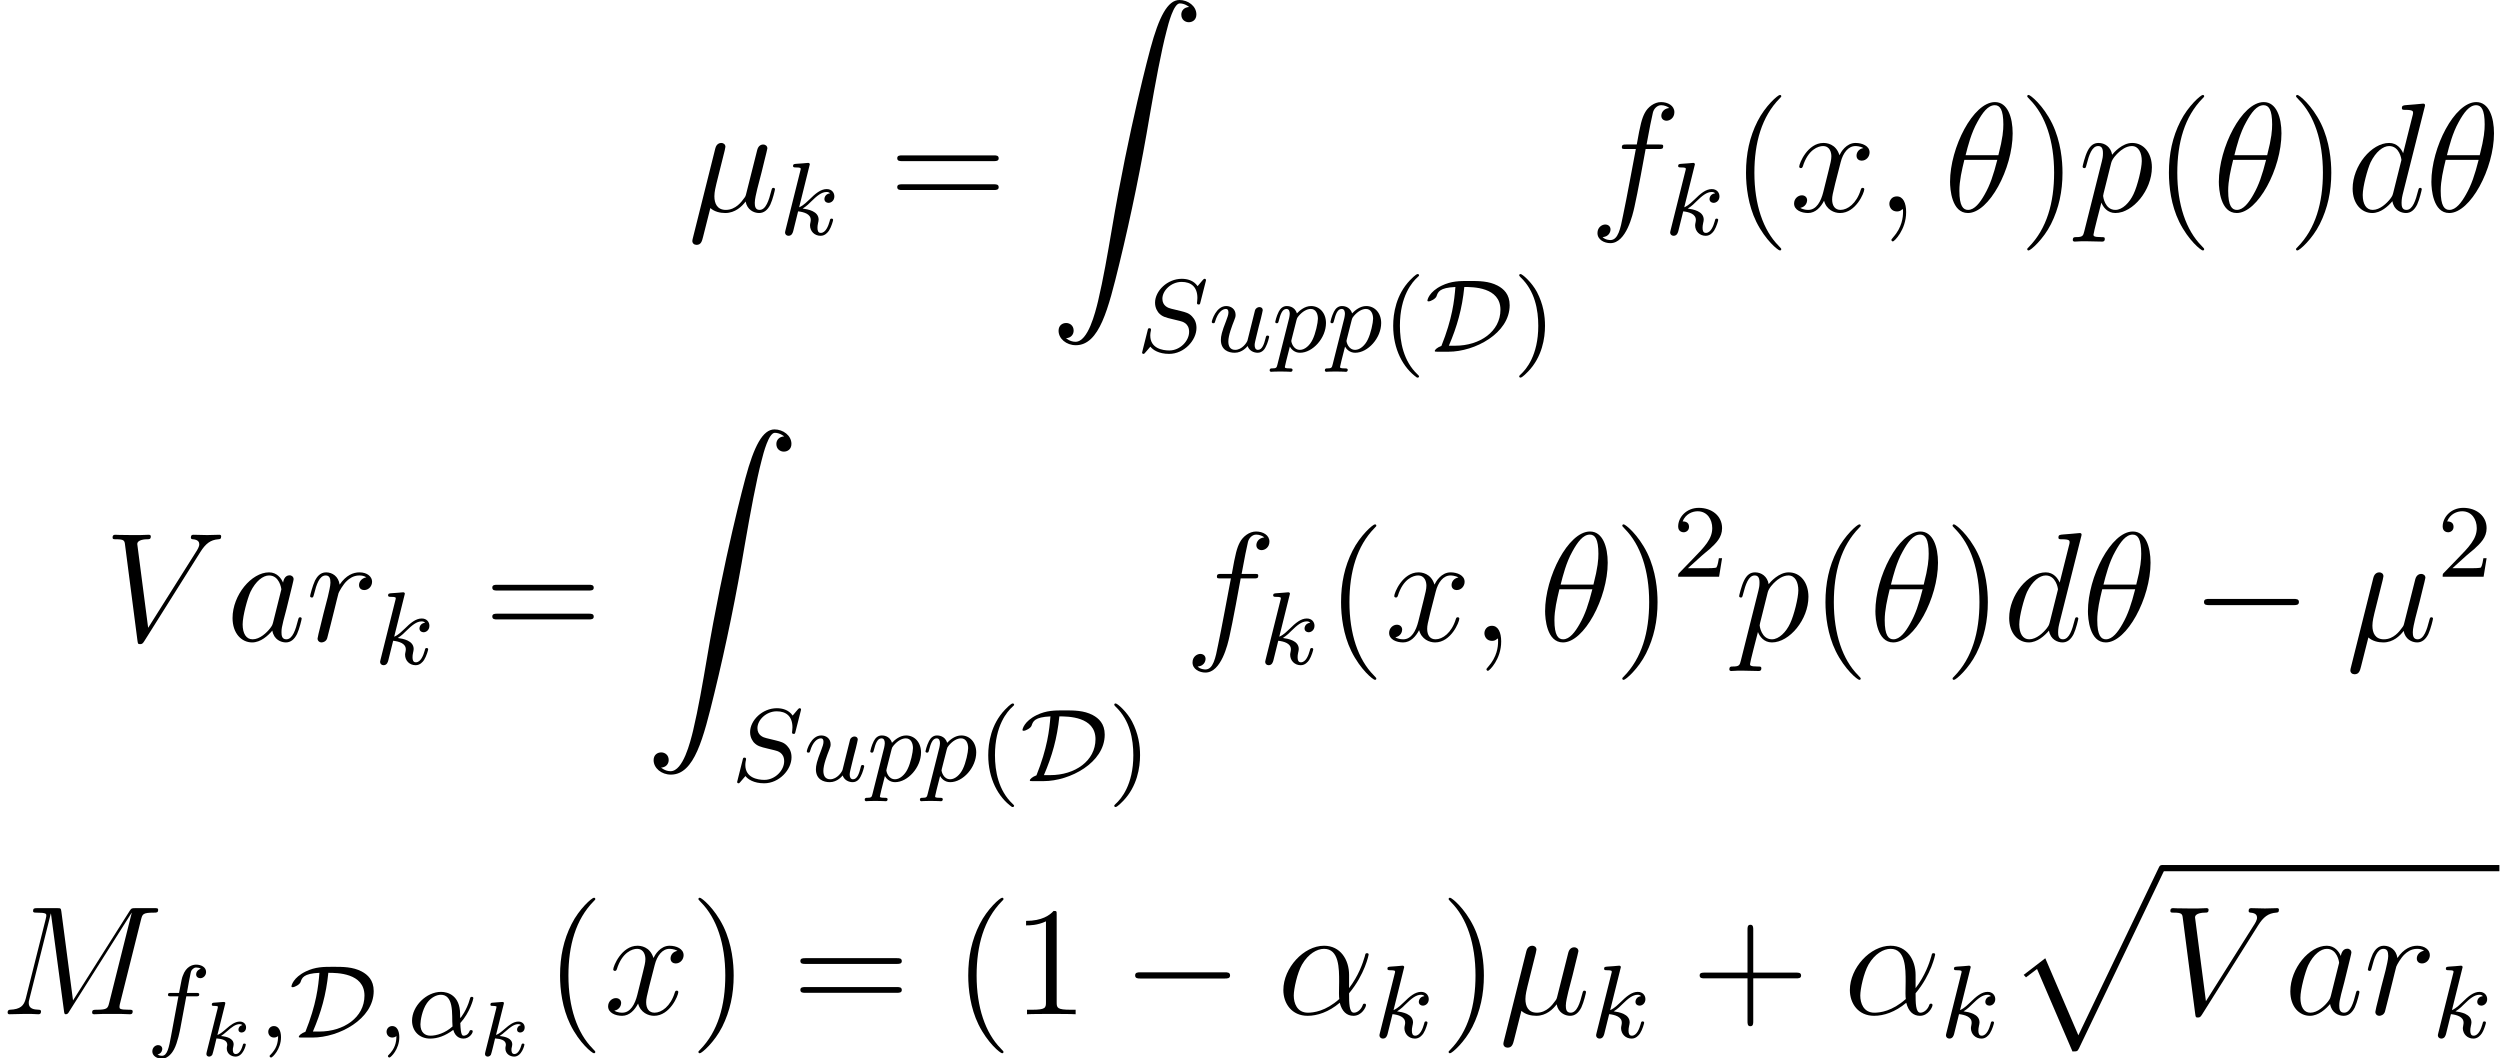
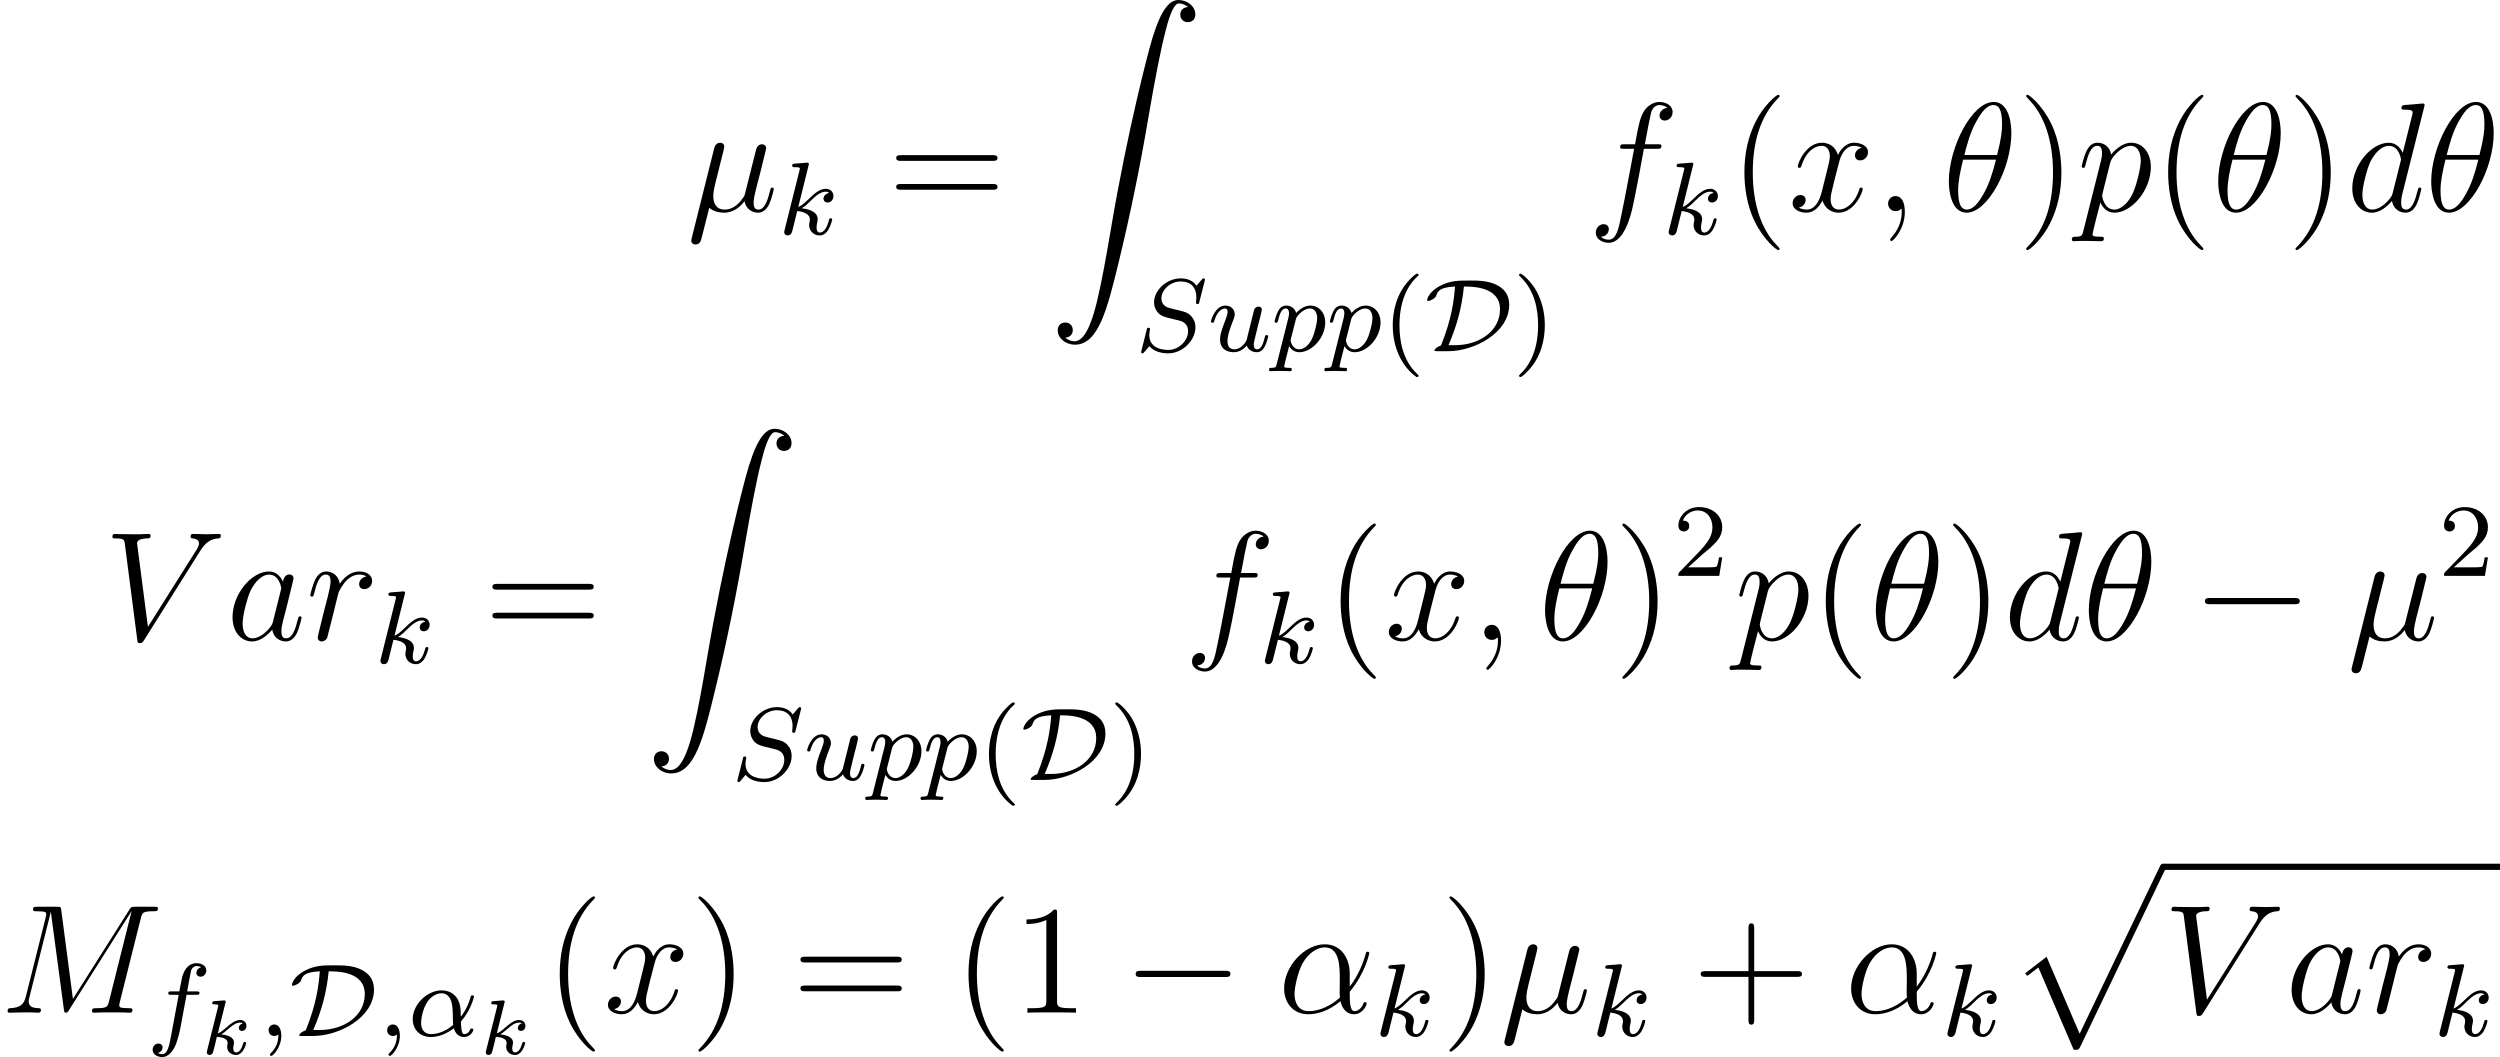
- <svg xmlns="http://www.w3.org/2000/svg" xmlns:xlink="http://www.w3.org/1999/xlink" height="81.384pt" version="1.1" viewBox="97.936 -82.231 192.376 81.384" width="192.376pt">
+ <svg xmlns="http://www.w3.org/2000/svg" xmlns:xlink="http://www.w3.org/1999/xlink" height="81.39pt" version="1.1" viewBox="97.936 -82.231 192.67 81.39" width="192.67pt">
  <defs>
-     <path d="M1.801 0C3.826 0 6.504 -1.419 6.504 -3.579C6.504 -4.423 6.041 -4.838 5.579 -5.085C4.894 -5.444 4.129 -5.444 3.395 -5.444C2.646 -5.444 2.024 -5.444 1.275 -5.085C0.295 -4.607 0.175 -3.993 0.175 -3.937C0.175 -3.889 0.215 -3.873 0.263 -3.873C0.43 -3.873 0.813 -4.081 0.877 -4.272C0.988 -4.599 1.1 -4.926 2.327 -4.981C2.248 -3.945 2.088 -2.534 1.251 -0.446C0.925 -0.327 0.741 -0.151 0.741 -0.056C0.741 0 0.805 0 0.94 0H1.801ZM1.825 -0.462C2.455 -1.929 2.845 -3.3 3.013 -4.981C3.658 -4.981 5.794 -4.981 5.794 -3.228C5.794 -1.554 4.208 -0.462 2.319 -0.462H1.825Z" id="g1-68" />
    <path d="M1.243 26.026C1.626 26.003 1.829 25.739 1.829 25.441C1.829 25.046 1.53 24.855 1.255 24.855C0.968 24.855 0.669 25.034 0.669 25.453C0.669 26.062 1.267 26.564 1.997 26.564C3.814 26.564 4.495 23.767 5.344 20.3C6.265 16.522 7.042 12.708 7.687 8.871C8.13 6.324 8.572 3.933 8.978 2.391C9.122 1.805 9.528 0.263 9.995 0.263C10.365 0.263 10.664 0.49 10.712 0.538C10.317 0.562 10.114 0.825 10.114 1.124C10.114 1.518 10.413 1.71 10.688 1.71C10.975 1.71 11.274 1.53 11.274 1.112C11.274 0.466 10.628 0 9.971 0C9.062 0 8.393 1.303 7.735 3.742C7.699 3.873 6.073 9.875 4.758 17.694C4.447 19.523 4.101 21.519 3.706 23.181C3.491 24.054 2.941 26.301 1.973 26.301C1.542 26.301 1.255 26.026 1.243 26.026Z" id="g0-90" />
    <path d="M5.069 13.868C5.44 13.868 5.452 13.856 5.571 13.629L12.111 -0.024C12.194 -0.179 12.194 -0.203 12.194 -0.239C12.194 -0.371 12.099 -0.478 11.955 -0.478C11.8 -0.478 11.752 -0.371 11.692 -0.239L5.523 12.625L2.977 6.695L1.315 7.974L1.494 8.165L2.343 7.52L5.069 13.868Z" id="g0-112" />
    <path d="M1.985 -3.969C1.991 -3.993 2.002 -4.029 2.002 -4.059C2.002 -4.154 1.883 -4.148 1.811 -4.142L1.142 -4.089C1.04 -4.083 0.962 -4.077 0.962 -3.933C0.962 -3.844 1.04 -3.844 1.136 -3.844C1.309 -3.844 1.351 -3.826 1.429 -3.802C1.429 -3.73 1.429 -3.718 1.405 -3.622L0.568 -0.281C0.544 -0.185 0.544 -0.155 0.544 -0.143C0.544 0.006 0.664 0.06 0.753 0.06C0.813 0.06 0.921 0.036 0.998 -0.078C1.04 -0.155 1.279 -1.148 1.321 -1.339C1.722 -1.309 2.152 -1.213 2.152 -0.861C2.152 -0.831 2.152 -0.801 2.134 -0.735C2.116 -0.646 2.116 -0.61 2.116 -0.562C2.116 -0.167 2.451 0.06 2.792 0.06C3.371 0.06 3.581 -0.813 3.581 -0.861C3.581 -0.873 3.575 -0.944 3.467 -0.944C3.383 -0.944 3.371 -0.909 3.341 -0.807C3.282 -0.592 3.114 -0.137 2.809 -0.137C2.582 -0.137 2.582 -0.395 2.582 -0.46C2.582 -0.556 2.582 -0.562 2.612 -0.681C2.612 -0.687 2.642 -0.807 2.642 -0.879C2.642 -1.339 2.122 -1.482 1.662 -1.524C1.805 -1.614 1.931 -1.71 2.17 -1.919C2.469 -2.182 2.78 -2.439 3.108 -2.439C3.186 -2.439 3.258 -2.421 3.312 -2.361C3.102 -2.319 3.013 -2.152 3.013 -2.026C3.013 -1.835 3.168 -1.793 3.252 -1.793C3.383 -1.793 3.599 -1.889 3.599 -2.188C3.599 -2.445 3.407 -2.636 3.114 -2.636C2.738 -2.636 2.385 -2.349 2.11 -2.11C1.799 -1.841 1.614 -1.686 1.393 -1.602L1.985 -3.969Z" id="g3-107" />
-     <path d="M2.654 1.993C2.718 1.993 2.813 1.993 2.813 1.897C2.813 1.865 2.805 1.857 2.702 1.753C1.61 0.725 1.339 -0.757 1.339 -1.993C1.339 -4.288 2.287 -5.364 2.694 -5.731C2.805 -5.834 2.813 -5.842 2.813 -5.882S2.782 -5.978 2.702 -5.978C2.574 -5.978 2.176 -5.571 2.112 -5.499C1.044 -4.384 0.821 -2.949 0.821 -1.993C0.821 -0.207 1.57 1.227 2.654 1.993Z" id="g6-40" />
-     <path d="M2.463 -1.993C2.463 -2.75 2.335 -3.658 1.841 -4.599C1.451 -5.332 0.725 -5.978 0.582 -5.978C0.502 -5.978 0.478 -5.922 0.478 -5.882C0.478 -5.85 0.478 -5.834 0.574 -5.738C1.69 -4.678 1.945 -3.22 1.945 -1.993C1.945 0.295 0.996 1.379 0.59 1.745C0.486 1.849 0.478 1.857 0.478 1.897S0.502 1.993 0.582 1.993C0.709 1.993 1.108 1.586 1.172 1.514C2.24 0.399 2.463 -1.036 2.463 -1.993Z" id="g6-41" />
-     <path d="M2.248 -1.626C2.375 -1.745 2.71 -2.008 2.837 -2.12C3.332 -2.574 3.802 -3.013 3.802 -3.738C3.802 -4.686 3.005 -5.3 2.008 -5.3C1.052 -5.3 0.422 -4.575 0.422 -3.865C0.422 -3.475 0.733 -3.419 0.845 -3.419C1.012 -3.419 1.259 -3.539 1.259 -3.842C1.259 -4.256 0.861 -4.256 0.765 -4.256C0.996 -4.838 1.53 -5.037 1.921 -5.037C2.662 -5.037 3.045 -4.407 3.045 -3.738C3.045 -2.909 2.463 -2.303 1.522 -1.339L0.518 -0.303C0.422 -0.215 0.422 -0.199 0.422 0H3.571L3.802 -1.427H3.555C3.531 -1.267 3.467 -0.869 3.371 -0.717C3.324 -0.654 2.718 -0.654 2.59 -0.654H1.172L2.248 -1.626Z" id="g6-50" />
    <path d="M4.065 -1.116C4.806 -1.929 5.069 -2.965 5.069 -3.029C5.069 -3.1 5.021 -3.132 4.949 -3.132C4.846 -3.132 4.838 -3.1 4.79 -2.933C4.567 -2.12 4.089 -1.498 4.065 -1.498C4.049 -1.498 4.049 -1.698 4.049 -1.825C4.033 -3.228 3.124 -3.515 2.582 -3.515C1.459 -3.515 0.351 -2.423 0.351 -1.299C0.351 -0.51 0.901 0.08 1.745 0.08C2.303 0.08 2.893 -0.12 3.523 -0.59C3.698 0.04 4.16 0.08 4.304 0.08C4.758 0.08 5.021 -0.327 5.021 -0.478C5.021 -0.574 4.926 -0.574 4.902 -0.574C4.814 -0.574 4.798 -0.55 4.774 -0.494C4.647 -0.159 4.376 -0.143 4.336 -0.143C4.224 -0.143 4.097 -0.143 4.065 -1.116ZM3.467 -0.853C2.901 -0.343 2.232 -0.143 1.769 -0.143C1.355 -0.143 0.996 -0.383 0.996 -1.02C0.996 -1.299 1.124 -2.12 1.498 -2.654C1.817 -3.1 2.248 -3.292 2.574 -3.292C3.013 -3.292 3.26 -2.981 3.363 -2.495C3.483 -1.953 3.419 -1.315 3.467 -0.853Z" id="g4-11" />
    <path d="M1.49 -0.12C1.49 0.399 1.379 0.853 0.885 1.347C0.853 1.371 0.837 1.387 0.837 1.427C0.837 1.49 0.901 1.538 0.956 1.538C1.052 1.538 1.714 0.909 1.714 -0.024C1.714 -0.534 1.522 -0.885 1.172 -0.885C0.893 -0.885 0.733 -0.662 0.733 -0.446C0.733 -0.223 0.885 0 1.18 0C1.371 0 1.49 -0.112 1.49 -0.12Z" id="g4-59" />
    <path d="M5.348 -5.396C5.356 -5.428 5.372 -5.475 5.372 -5.515C5.372 -5.571 5.324 -5.611 5.268 -5.611S5.197 -5.595 5.109 -5.499C5.021 -5.396 4.814 -5.141 4.726 -5.045C4.415 -5.499 3.913 -5.611 3.507 -5.611C2.399 -5.611 1.451 -4.678 1.451 -3.77C1.451 -3.308 1.698 -3.037 1.737 -2.981C2.001 -2.702 2.232 -2.638 2.805 -2.503C3.084 -2.431 3.1 -2.431 3.332 -2.375S4.073 -2.192 4.073 -1.53C4.073 -0.837 3.387 -0.096 2.55 -0.096C2.032 -0.096 1.084 -0.255 1.084 -1.243C1.084 -1.267 1.084 -1.435 1.132 -1.626L1.14 -1.706C1.14 -1.801 1.052 -1.809 1.02 -1.809C0.917 -1.809 0.909 -1.777 0.869 -1.594L0.542 -0.295C0.51 -0.175 0.454 0.04 0.454 0.064C0.454 0.128 0.502 0.167 0.558 0.167S0.622 0.159 0.709 0.056L1.092 -0.391C1.275 -0.151 1.73 0.167 2.534 0.167C3.69 0.167 4.639 -0.877 4.639 -1.833C4.639 -2.2 4.519 -2.487 4.304 -2.71C4.065 -2.973 3.802 -3.037 3.427 -3.132C3.196 -3.188 2.885 -3.26 2.702 -3.308C2.463 -3.363 2.016 -3.523 2.016 -4.081C2.016 -4.702 2.686 -5.372 3.499 -5.372C4.216 -5.372 4.71 -4.997 4.71 -4.136C4.71 -3.945 4.678 -3.778 4.678 -3.746C4.678 -3.65 4.75 -3.634 4.806 -3.634C4.902 -3.634 4.91 -3.666 4.941 -3.794L5.348 -5.396Z" id="g4-83" />
    <path d="M3.053 -3.172H3.794C3.953 -3.172 4.049 -3.172 4.049 -3.324C4.049 -3.435 3.945 -3.435 3.81 -3.435H3.1C3.228 -4.152 3.308 -4.607 3.387 -4.965C3.419 -5.101 3.443 -5.189 3.563 -5.284C3.666 -5.372 3.73 -5.388 3.818 -5.388C3.937 -5.388 4.065 -5.364 4.168 -5.3C4.129 -5.284 4.081 -5.26 4.041 -5.236C3.905 -5.165 3.81 -5.021 3.81 -4.862C3.81 -4.678 3.953 -4.567 4.129 -4.567C4.36 -4.567 4.575 -4.766 4.575 -5.045C4.575 -5.42 4.192 -5.611 3.81 -5.611C3.539 -5.611 3.037 -5.483 2.782 -4.75C2.71 -4.567 2.71 -4.551 2.495 -3.435H1.897C1.737 -3.435 1.642 -3.435 1.642 -3.284C1.642 -3.172 1.745 -3.172 1.881 -3.172H2.447L1.873 -0.08C1.722 0.725 1.602 1.403 1.18 1.403C1.156 1.403 0.988 1.403 0.837 1.307C1.203 1.219 1.203 0.885 1.203 0.877C1.203 0.693 1.06 0.582 0.885 0.582C0.669 0.582 0.438 0.765 0.438 1.068C0.438 1.403 0.781 1.626 1.18 1.626C1.666 1.626 2.001 1.116 2.104 0.917C2.391 0.391 2.574 -0.606 2.59 -0.685L3.053 -3.172Z" id="g4-102" />
    <path d="M2.327 -5.292C2.335 -5.308 2.359 -5.412 2.359 -5.42C2.359 -5.46 2.327 -5.531 2.232 -5.531C2.2 -5.531 1.953 -5.507 1.769 -5.491L1.323 -5.46C1.148 -5.444 1.068 -5.436 1.068 -5.292C1.068 -5.181 1.18 -5.181 1.275 -5.181C1.658 -5.181 1.658 -5.133 1.658 -5.061C1.658 -5.037 1.658 -5.021 1.618 -4.878L0.486 -0.343C0.454 -0.223 0.454 -0.175 0.454 -0.167C0.454 -0.032 0.566 0.08 0.717 0.08C0.988 0.08 1.052 -0.175 1.084 -0.287C1.164 -0.622 1.371 -1.466 1.459 -1.801C1.897 -1.753 2.431 -1.602 2.431 -1.148C2.431 -1.108 2.431 -1.068 2.415 -0.988C2.391 -0.885 2.375 -0.773 2.375 -0.733C2.375 -0.263 2.726 0.08 3.188 0.08C3.523 0.08 3.73 -0.167 3.834 -0.319C4.025 -0.614 4.152 -1.092 4.152 -1.14C4.152 -1.219 4.089 -1.243 4.033 -1.243C3.937 -1.243 3.921 -1.196 3.889 -1.052C3.786 -0.677 3.579 -0.143 3.204 -0.143C2.997 -0.143 2.949 -0.319 2.949 -0.534C2.949 -0.638 2.957 -0.733 2.997 -0.917C3.005 -0.948 3.037 -1.076 3.037 -1.164C3.037 -1.817 2.216 -1.961 1.809 -2.016C2.104 -2.192 2.375 -2.463 2.471 -2.566C2.909 -2.997 3.268 -3.292 3.65 -3.292C3.754 -3.292 3.85 -3.268 3.913 -3.188C3.483 -3.132 3.483 -2.758 3.483 -2.75C3.483 -2.574 3.618 -2.455 3.794 -2.455C4.009 -2.455 4.248 -2.63 4.248 -2.957C4.248 -3.228 4.057 -3.515 3.658 -3.515C3.196 -3.515 2.782 -3.164 2.327 -2.71C1.865 -2.256 1.666 -2.168 1.538 -2.112L2.327 -5.292Z" id="g4-107" />
    <path d="M0.414 0.964C0.351 1.219 0.335 1.283 0.016 1.283C-0.096 1.283 -0.191 1.283 -0.191 1.435C-0.191 1.506 -0.12 1.546 -0.08 1.546C0 1.546 0.032 1.522 0.622 1.522C1.196 1.522 1.363 1.546 1.419 1.546C1.451 1.546 1.57 1.546 1.57 1.395C1.57 1.283 1.459 1.283 1.363 1.283C0.98 1.283 0.98 1.235 0.98 1.164C0.98 1.108 1.124 0.542 1.363 -0.391C1.466 -0.207 1.714 0.08 2.144 0.08C3.124 0.08 4.144 -1.052 4.144 -2.208C4.144 -2.997 3.634 -3.515 2.997 -3.515C2.519 -3.515 2.136 -3.188 1.905 -2.949C1.737 -3.515 1.203 -3.515 1.124 -3.515C0.837 -3.515 0.638 -3.332 0.51 -3.084C0.327 -2.726 0.239 -2.319 0.239 -2.295C0.239 -2.224 0.295 -2.192 0.359 -2.192C0.462 -2.192 0.47 -2.224 0.526 -2.431C0.63 -2.837 0.773 -3.292 1.1 -3.292C1.299 -3.292 1.355 -3.108 1.355 -2.917C1.355 -2.837 1.323 -2.646 1.307 -2.582L0.414 0.964ZM1.881 -2.455C1.921 -2.59 1.921 -2.606 2.04 -2.75C2.343 -3.108 2.686 -3.292 2.973 -3.292C3.371 -3.292 3.523 -2.901 3.523 -2.542C3.523 -2.248 3.347 -1.395 3.108 -0.925C2.901 -0.494 2.519 -0.143 2.144 -0.143C1.602 -0.143 1.474 -0.765 1.474 -0.821C1.474 -0.837 1.49 -0.925 1.498 -0.948L1.881 -2.455Z" id="g4-112" />
    <path d="M2.989 -0.869C2.949 -0.717 2.574 -0.143 2.04 -0.143C1.65 -0.143 1.514 -0.43 1.514 -0.789C1.514 -1.259 1.793 -1.977 1.969 -2.423C2.048 -2.622 2.072 -2.694 2.072 -2.837C2.072 -3.276 1.722 -3.515 1.355 -3.515C0.566 -3.515 0.239 -2.391 0.239 -2.295C0.239 -2.224 0.295 -2.192 0.359 -2.192C0.462 -2.192 0.47 -2.24 0.494 -2.319C0.701 -3.029 1.052 -3.292 1.331 -3.292C1.451 -3.292 1.522 -3.212 1.522 -3.029S1.451 -2.662 1.347 -2.383C1.012 -1.538 0.94 -1.196 0.94 -0.909C0.94 -0.128 1.53 0.08 2.001 0.08C2.598 0.08 2.965 -0.399 2.997 -0.438C3.124 -0.064 3.483 0.08 3.77 0.08C4.144 0.08 4.328 -0.239 4.384 -0.359C4.543 -0.646 4.655 -1.108 4.655 -1.14C4.655 -1.188 4.623 -1.243 4.527 -1.243S4.415 -1.203 4.368 -0.996C4.264 -0.598 4.121 -0.143 3.794 -0.143C3.61 -0.143 3.539 -0.295 3.539 -0.518C3.539 -0.654 3.61 -0.925 3.658 -1.124S3.826 -1.801 3.858 -1.945L4.017 -2.55C4.065 -2.766 4.16 -3.14 4.16 -3.188C4.16 -3.387 4.001 -3.435 3.905 -3.435C3.794 -3.435 3.618 -3.363 3.563 -3.172L2.989 -0.869Z" id="g4-117" />
-     <path d="M7.878 -2.75C8.082 -2.75 8.297 -2.75 8.297 -2.989S8.082 -3.228 7.878 -3.228H1.411C1.207 -3.228 0.992 -3.228 0.992 -2.989S1.207 -2.75 1.411 -2.75H7.878Z" id="g2-0" />
+     <path d="M2.654 1.993C2.718 1.993 2.813 1.993 2.813 1.897C2.813 1.865 2.805 1.857 2.702 1.753C1.61 0.725 1.339 -0.757 1.339 -1.993C1.339 -4.288 2.287 -5.364 2.694 -5.731C2.805 -5.834 2.813 -5.842 2.813 -5.882S2.782 -5.978 2.702 -5.978C2.574 -5.978 2.176 -5.571 2.112 -5.499C1.044 -4.384 0.821 -2.949 0.821 -1.993C0.821 -0.207 1.57 1.227 2.654 1.993Z" id="g6-40" />
+     <path d="M2.463 -1.993C2.463 -2.75 2.335 -3.658 1.841 -4.599C1.451 -5.332 0.725 -5.978 0.582 -5.978C0.502 -5.978 0.478 -5.922 0.478 -5.882C0.478 -5.85 0.478 -5.834 0.574 -5.738C1.69 -4.678 1.945 -3.22 1.945 -1.993C1.945 0.295 0.996 1.379 0.59 1.745C0.486 1.849 0.478 1.857 0.478 1.897S0.502 1.993 0.582 1.993C0.709 1.993 1.108 1.586 1.172 1.514C2.24 0.399 2.463 -1.036 2.463 -1.993Z" id="g6-41" />
+     <path d="M2.248 -1.626C2.375 -1.745 2.71 -2.008 2.837 -2.12C3.332 -2.574 3.802 -3.013 3.802 -3.738C3.802 -4.686 3.005 -5.3 2.008 -5.3C1.052 -5.3 0.422 -4.575 0.422 -3.865C0.422 -3.475 0.733 -3.419 0.845 -3.419C1.012 -3.419 1.259 -3.539 1.259 -3.842C1.259 -4.256 0.861 -4.256 0.765 -4.256C0.996 -4.838 1.53 -5.037 1.921 -5.037C2.662 -5.037 3.045 -4.407 3.045 -3.738C3.045 -2.909 2.463 -2.303 1.522 -1.339L0.518 -0.303C0.422 -0.215 0.422 -0.199 0.422 0H3.571L3.802 -1.427H3.555C3.531 -1.267 3.467 -0.869 3.371 -0.717C3.324 -0.654 2.718 -0.654 2.59 -0.654H1.172L2.248 -1.626Z" id="g6-50" />
    <path d="M3.885 2.905C3.885 2.869 3.885 2.845 3.682 2.642C2.487 1.435 1.817 -0.538 1.817 -2.977C1.817 -5.296 2.379 -7.293 3.766 -8.703C3.885 -8.811 3.885 -8.835 3.885 -8.871C3.885 -8.942 3.826 -8.966 3.778 -8.966C3.622 -8.966 2.642 -8.106 2.056 -6.934C1.447 -5.727 1.172 -4.447 1.172 -2.977C1.172 -1.913 1.339 -0.49 1.961 0.789C2.666 2.224 3.646 3.001 3.778 3.001C3.826 3.001 3.885 2.977 3.885 2.905Z" id="g7-40" />
    <path d="M3.371 -2.977C3.371 -3.885 3.252 -5.368 2.582 -6.755C1.877 -8.189 0.897 -8.966 0.765 -8.966C0.717 -8.966 0.658 -8.942 0.658 -8.871C0.658 -8.835 0.658 -8.811 0.861 -8.608C2.056 -7.4 2.726 -5.428 2.726 -2.989C2.726 -0.669 2.164 1.327 0.777 2.738C0.658 2.845 0.658 2.869 0.658 2.905C0.658 2.977 0.717 3.001 0.765 3.001C0.921 3.001 1.901 2.14 2.487 0.968C3.096 -0.251 3.371 -1.542 3.371 -2.977Z" id="g7-41" />
    <path d="M4.77 -2.762H8.07C8.237 -2.762 8.452 -2.762 8.452 -2.977C8.452 -3.204 8.249 -3.204 8.07 -3.204H4.77V-6.504C4.77 -6.671 4.77 -6.886 4.555 -6.886C4.328 -6.886 4.328 -6.683 4.328 -6.504V-3.204H1.028C0.861 -3.204 0.646 -3.204 0.646 -2.989C0.646 -2.762 0.849 -2.762 1.028 -2.762H4.328V0.538C4.328 0.705 4.328 0.921 4.543 0.921C4.77 0.921 4.77 0.717 4.77 0.538V-2.762Z" id="g7-43" />
    <path d="M3.443 -7.663C3.443 -7.938 3.443 -7.95 3.204 -7.95C2.917 -7.627 2.319 -7.185 1.088 -7.185V-6.838C1.363 -6.838 1.961 -6.838 2.618 -7.149V-0.921C2.618 -0.49 2.582 -0.347 1.53 -0.347H1.16V0C1.482 -0.024 2.642 -0.024 3.037 -0.024S4.579 -0.024 4.902 0V-0.347H4.531C3.479 -0.347 3.443 -0.49 3.443 -0.921V-7.663Z" id="g7-49" />
    <path d="M8.07 -3.873C8.237 -3.873 8.452 -3.873 8.452 -4.089C8.452 -4.316 8.249 -4.316 8.07 -4.316H1.028C0.861 -4.316 0.646 -4.316 0.646 -4.101C0.646 -3.873 0.849 -3.873 1.028 -3.873H8.07ZM8.07 -1.65C8.237 -1.65 8.452 -1.65 8.452 -1.865C8.452 -2.092 8.249 -2.092 8.07 -2.092H1.028C0.861 -2.092 0.646 -2.092 0.646 -1.877C0.646 -1.65 0.849 -1.65 1.028 -1.65H8.07Z" id="g7-61" />
    <path d="M5.535 -3.025C5.535 -4.184 4.878 -5.272 3.61 -5.272C2.044 -5.272 0.478 -3.563 0.478 -1.865C0.478 -0.825 1.124 0.12 2.343 0.12C3.084 0.12 3.969 -0.167 4.818 -0.885C4.985 -0.215 5.356 0.12 5.87 0.12C6.516 0.12 6.838 -0.55 6.838 -0.705C6.838 -0.813 6.755 -0.813 6.719 -0.813C6.623 -0.813 6.611 -0.777 6.575 -0.681C6.468 -0.383 6.193 -0.12 5.906 -0.12C5.535 -0.12 5.535 -0.885 5.535 -1.614C6.755 -3.072 7.042 -4.579 7.042 -4.591C7.042 -4.698 6.946 -4.698 6.91 -4.698C6.802 -4.698 6.791 -4.663 6.743 -4.447C6.587 -3.921 6.276 -2.989 5.535 -2.008V-3.025ZM4.782 -1.172C3.73 -0.227 2.786 -0.12 2.367 -0.12C1.518 -0.12 1.279 -0.873 1.279 -1.435C1.279 -1.949 1.542 -3.168 1.913 -3.826C2.403 -4.663 3.072 -5.033 3.61 -5.033C4.77 -5.033 4.77 -3.515 4.77 -2.511C4.77 -2.212 4.758 -1.901 4.758 -1.602C4.758 -1.363 4.77 -1.303 4.782 -1.172Z" id="g5-11" />
    <path d="M5.296 -6.013C5.296 -7.233 4.914 -8.416 3.933 -8.416C2.26 -8.416 0.478 -4.914 0.478 -2.283C0.478 -1.734 0.598 0.12 1.853 0.12C3.479 0.12 5.296 -3.3 5.296 -6.013ZM1.674 -4.328C1.853 -5.033 2.104 -6.037 2.582 -6.886C2.977 -7.603 3.395 -8.177 3.921 -8.177C4.316 -8.177 4.579 -7.843 4.579 -6.695C4.579 -6.265 4.543 -5.667 4.196 -4.328H1.674ZM4.113 -3.969C3.814 -2.798 3.563 -2.044 3.132 -1.291C2.786 -0.681 2.367 -0.12 1.865 -0.12C1.494 -0.12 1.196 -0.406 1.196 -1.59C1.196 -2.367 1.387 -3.18 1.578 -3.969H4.113Z" id="g5-18" />
    <path d="M1.722 -0.263C2.02 0.012 2.463 0.12 2.869 0.12C3.634 0.12 4.16 -0.395 4.435 -0.765C4.555 -0.132 5.057 0.12 5.475 0.12C5.834 0.12 6.121 -0.096 6.336 -0.526C6.528 -0.933 6.695 -1.662 6.695 -1.71C6.695 -1.769 6.647 -1.817 6.575 -1.817C6.468 -1.817 6.456 -1.757 6.408 -1.578C6.229 -0.873 6.001 -0.12 5.511 -0.12C5.165 -0.12 5.141 -0.43 5.141 -0.669C5.141 -0.944 5.248 -1.375 5.332 -1.734L5.667 -3.025C5.715 -3.252 5.846 -3.79 5.906 -4.005C5.978 -4.292 6.109 -4.806 6.109 -4.854C6.109 -5.033 5.966 -5.153 5.786 -5.153C5.679 -5.153 5.428 -5.105 5.332 -4.746L4.495 -1.423C4.435 -1.184 4.435 -1.16 4.28 -0.968C4.136 -0.765 3.67 -0.12 2.917 -0.12C2.248 -0.12 2.032 -0.61 2.032 -1.172C2.032 -1.518 2.14 -1.937 2.188 -2.14L2.726 -4.292C2.786 -4.519 2.881 -4.902 2.881 -4.973C2.881 -5.165 2.726 -5.272 2.57 -5.272C2.463 -5.272 2.2 -5.236 2.104 -4.854L0.371 2.068C0.359 2.128 0.335 2.2 0.335 2.271C0.335 2.451 0.478 2.57 0.658 2.57C1.004 2.57 1.076 2.295 1.16 1.961L1.722 -0.263Z" id="g5-22" />
    <path d="M2.331 0.048C2.331 -0.646 2.104 -1.16 1.614 -1.16C1.231 -1.16 1.04 -0.849 1.04 -0.586S1.219 0 1.626 0C1.781 0 1.913 -0.048 2.02 -0.155C2.044 -0.179 2.056 -0.179 2.068 -0.179C2.092 -0.179 2.092 -0.012 2.092 0.048C2.092 0.442 2.02 1.219 1.327 1.997C1.196 2.14 1.196 2.164 1.196 2.188C1.196 2.248 1.255 2.307 1.315 2.307C1.411 2.307 2.331 1.423 2.331 0.048Z" id="g5-59" />
    <path d="M10.855 -7.293C10.963 -7.699 10.987 -7.819 11.836 -7.819C12.063 -7.819 12.17 -7.819 12.17 -8.046C12.17 -8.165 12.087 -8.165 11.86 -8.165H10.425C10.126 -8.165 10.114 -8.153 9.983 -7.962L5.619 -1.064L4.722 -7.902C4.686 -8.165 4.674 -8.165 4.364 -8.165H2.881C2.654 -8.165 2.546 -8.165 2.546 -7.938C2.546 -7.819 2.654 -7.819 2.833 -7.819C3.563 -7.819 3.563 -7.723 3.563 -7.592C3.563 -7.568 3.563 -7.496 3.515 -7.317L1.985 -1.219C1.841 -0.646 1.566 -0.383 0.765 -0.347C0.729 -0.347 0.586 -0.335 0.586 -0.132C0.586 0 0.693 0 0.741 0C0.98 0 1.59 -0.024 1.829 -0.024H2.403C2.57 -0.024 2.774 0 2.941 0C3.025 0 3.156 0 3.156 -0.227C3.156 -0.335 3.037 -0.347 2.989 -0.347C2.594 -0.359 2.212 -0.43 2.212 -0.861C2.212 -0.98 2.212 -0.992 2.26 -1.16L3.909 -7.747H3.921L4.914 -0.323C4.949 -0.036 4.961 0 5.069 0C5.2 0 5.26 -0.096 5.32 -0.203L10.126 -7.807H10.138L8.404 -0.885C8.297 -0.466 8.273 -0.347 7.436 -0.347C7.209 -0.347 7.089 -0.347 7.089 -0.132C7.089 0 7.197 0 7.269 0C7.472 0 7.711 -0.024 7.914 -0.024H9.325C9.528 -0.024 9.779 0 9.983 0C10.078 0 10.21 0 10.21 -0.227C10.21 -0.347 10.102 -0.347 9.923 -0.347C9.194 -0.347 9.194 -0.442 9.194 -0.562C9.194 -0.574 9.194 -0.658 9.217 -0.753L10.855 -7.293Z" id="g5-77" />
    <path d="M7.4 -6.838C7.807 -7.484 8.177 -7.771 8.787 -7.819C8.907 -7.831 9.002 -7.831 9.002 -8.046C9.002 -8.094 8.978 -8.165 8.871 -8.165C8.656 -8.165 8.141 -8.141 7.926 -8.141C7.58 -8.141 7.221 -8.165 6.886 -8.165C6.791 -8.165 6.671 -8.165 6.671 -7.938C6.671 -7.831 6.779 -7.819 6.826 -7.819C7.269 -7.783 7.317 -7.568 7.317 -7.424C7.317 -7.245 7.149 -6.97 7.137 -6.958L3.383 -1.004L2.546 -7.448C2.546 -7.795 3.168 -7.819 3.3 -7.819C3.479 -7.819 3.587 -7.819 3.587 -8.046C3.587 -8.165 3.455 -8.165 3.419 -8.165C3.216 -8.165 2.977 -8.141 2.774 -8.141H2.104C1.231 -8.141 0.873 -8.165 0.861 -8.165C0.789 -8.165 0.646 -8.165 0.646 -7.95C0.646 -7.819 0.729 -7.819 0.921 -7.819C1.53 -7.819 1.566 -7.711 1.602 -7.412L2.558 -0.036C2.594 0.215 2.594 0.251 2.762 0.251C2.905 0.251 2.965 0.215 3.084 0.024L7.4 -6.838Z" id="g5-86" />
    <path d="M3.599 -1.423C3.539 -1.219 3.539 -1.196 3.371 -0.968C3.108 -0.634 2.582 -0.12 2.02 -0.12C1.53 -0.12 1.255 -0.562 1.255 -1.267C1.255 -1.925 1.626 -3.264 1.853 -3.766C2.26 -4.603 2.821 -5.033 3.288 -5.033C4.077 -5.033 4.232 -4.053 4.232 -3.957C4.232 -3.945 4.196 -3.79 4.184 -3.766L3.599 -1.423ZM4.364 -4.483C4.232 -4.794 3.909 -5.272 3.288 -5.272C1.937 -5.272 0.478 -3.527 0.478 -1.757C0.478 -0.574 1.172 0.12 1.985 0.12C2.642 0.12 3.204 -0.395 3.539 -0.789C3.658 -0.084 4.22 0.12 4.579 0.12S5.224 -0.096 5.44 -0.526C5.631 -0.933 5.798 -1.662 5.798 -1.71C5.798 -1.769 5.75 -1.817 5.679 -1.817C5.571 -1.817 5.559 -1.757 5.511 -1.578C5.332 -0.873 5.105 -0.12 4.615 -0.12C4.268 -0.12 4.244 -0.43 4.244 -0.669C4.244 -0.944 4.28 -1.076 4.388 -1.542C4.471 -1.841 4.531 -2.104 4.627 -2.451C5.069 -4.244 5.177 -4.674 5.177 -4.746C5.177 -4.914 5.045 -5.045 4.866 -5.045C4.483 -5.045 4.388 -4.627 4.364 -4.483Z" id="g5-97" />
    <path d="M6.013 -7.998C6.025 -8.046 6.049 -8.118 6.049 -8.177C6.049 -8.297 5.93 -8.297 5.906 -8.297C5.894 -8.297 5.308 -8.249 5.248 -8.237C5.045 -8.225 4.866 -8.201 4.651 -8.189C4.352 -8.165 4.268 -8.153 4.268 -7.938C4.268 -7.819 4.364 -7.819 4.531 -7.819C5.117 -7.819 5.129 -7.711 5.129 -7.592C5.129 -7.52 5.105 -7.424 5.093 -7.388L4.364 -4.483C4.232 -4.794 3.909 -5.272 3.288 -5.272C1.937 -5.272 0.478 -3.527 0.478 -1.757C0.478 -0.574 1.172 0.12 1.985 0.12C2.642 0.12 3.204 -0.395 3.539 -0.789C3.658 -0.084 4.22 0.12 4.579 0.12S5.224 -0.096 5.44 -0.526C5.631 -0.933 5.798 -1.662 5.798 -1.71C5.798 -1.769 5.75 -1.817 5.679 -1.817C5.571 -1.817 5.559 -1.757 5.511 -1.578C5.332 -0.873 5.105 -0.12 4.615 -0.12C4.268 -0.12 4.244 -0.43 4.244 -0.669C4.244 -0.717 4.244 -0.968 4.328 -1.303L6.013 -7.998ZM3.599 -1.423C3.539 -1.219 3.539 -1.196 3.371 -0.968C3.108 -0.634 2.582 -0.12 2.02 -0.12C1.53 -0.12 1.255 -0.562 1.255 -1.267C1.255 -1.925 1.626 -3.264 1.853 -3.766C2.26 -4.603 2.821 -5.033 3.288 -5.033C4.077 -5.033 4.232 -4.053 4.232 -3.957C4.232 -3.945 4.196 -3.79 4.184 -3.766L3.599 -1.423Z" id="g5-100" />
    <path d="M5.332 -4.806C5.571 -4.806 5.667 -4.806 5.667 -5.033C5.667 -5.153 5.571 -5.153 5.356 -5.153H4.388C4.615 -6.384 4.782 -7.233 4.878 -7.615C4.949 -7.902 5.2 -8.177 5.511 -8.177C5.762 -8.177 6.013 -8.07 6.133 -7.962C5.667 -7.914 5.523 -7.568 5.523 -7.364C5.523 -7.125 5.703 -6.982 5.93 -6.982C6.169 -6.982 6.528 -7.185 6.528 -7.639C6.528 -8.141 6.025 -8.416 5.499 -8.416C4.985 -8.416 4.483 -8.034 4.244 -7.568C4.029 -7.149 3.909 -6.719 3.634 -5.153H2.833C2.606 -5.153 2.487 -5.153 2.487 -4.937C2.487 -4.806 2.558 -4.806 2.798 -4.806H3.563C3.347 -3.694 2.857 -0.992 2.582 0.287C2.379 1.327 2.2 2.2 1.602 2.2C1.566 2.2 1.219 2.2 1.004 1.973C1.614 1.925 1.614 1.399 1.614 1.387C1.614 1.148 1.435 1.004 1.207 1.004C0.968 1.004 0.61 1.207 0.61 1.662C0.61 2.176 1.136 2.439 1.602 2.439C2.821 2.439 3.324 0.251 3.455 -0.347C3.67 -1.267 4.256 -4.447 4.316 -4.806H5.332Z" id="g5-102" />
    <path d="M0.514 1.518C0.43 1.877 0.383 1.973 -0.108 1.973C-0.251 1.973 -0.371 1.973 -0.371 2.2C-0.371 2.224 -0.359 2.319 -0.227 2.319C-0.072 2.319 0.096 2.295 0.251 2.295H0.765C1.016 2.295 1.626 2.319 1.877 2.319C1.949 2.319 2.092 2.319 2.092 2.104C2.092 1.973 2.008 1.973 1.805 1.973C1.255 1.973 1.219 1.889 1.219 1.793C1.219 1.65 1.757 -0.406 1.829 -0.681C1.961 -0.347 2.283 0.12 2.905 0.12C4.256 0.12 5.715 -1.638 5.715 -3.395C5.715 -4.495 5.093 -5.272 4.196 -5.272C3.431 -5.272 2.786 -4.531 2.654 -4.364C2.558 -4.961 2.092 -5.272 1.614 -5.272C1.267 -5.272 0.992 -5.105 0.765 -4.651C0.55 -4.22 0.383 -3.491 0.383 -3.443S0.43 -3.335 0.514 -3.335C0.61 -3.335 0.622 -3.347 0.693 -3.622C0.873 -4.328 1.1 -5.033 1.578 -5.033C1.853 -5.033 1.949 -4.842 1.949 -4.483C1.949 -4.196 1.913 -4.077 1.865 -3.862L0.514 1.518ZM2.582 -3.73C2.666 -4.065 3.001 -4.411 3.192 -4.579C3.324 -4.698 3.718 -5.033 4.172 -5.033C4.698 -5.033 4.937 -4.507 4.937 -3.885C4.937 -3.312 4.603 -1.961 4.304 -1.339C4.005 -0.693 3.455 -0.12 2.905 -0.12C2.092 -0.12 1.961 -1.148 1.961 -1.196C1.961 -1.231 1.985 -1.327 1.997 -1.387L2.582 -3.73Z" id="g5-112" />
    <path d="M4.651 -4.89C4.28 -4.818 4.089 -4.555 4.089 -4.292C4.089 -4.005 4.316 -3.909 4.483 -3.909C4.818 -3.909 5.093 -4.196 5.093 -4.555C5.093 -4.937 4.722 -5.272 4.125 -5.272C3.646 -5.272 3.096 -5.057 2.594 -4.328C2.511 -4.961 2.032 -5.272 1.554 -5.272C1.088 -5.272 0.849 -4.914 0.705 -4.651C0.502 -4.22 0.323 -3.503 0.323 -3.443C0.323 -3.395 0.371 -3.335 0.454 -3.335C0.55 -3.335 0.562 -3.347 0.634 -3.622C0.813 -4.34 1.04 -5.033 1.518 -5.033C1.805 -5.033 1.889 -4.83 1.889 -4.483C1.889 -4.22 1.769 -3.754 1.686 -3.383L1.351 -2.092C1.303 -1.865 1.172 -1.327 1.112 -1.112C1.028 -0.801 0.897 -0.239 0.897 -0.179C0.897 -0.012 1.028 0.12 1.207 0.12C1.339 0.12 1.566 0.036 1.638 -0.203C1.674 -0.299 2.116 -2.104 2.188 -2.379C2.248 -2.642 2.319 -2.893 2.379 -3.156C2.427 -3.324 2.475 -3.515 2.511 -3.67C2.546 -3.778 2.869 -4.364 3.168 -4.627C3.312 -4.758 3.622 -5.033 4.113 -5.033C4.304 -5.033 4.495 -4.997 4.651 -4.89Z" id="g5-114" />
    <path d="M5.667 -4.878C5.284 -4.806 5.141 -4.519 5.141 -4.292C5.141 -4.005 5.368 -3.909 5.535 -3.909C5.894 -3.909 6.145 -4.22 6.145 -4.543C6.145 -5.045 5.571 -5.272 5.069 -5.272C4.34 -5.272 3.933 -4.555 3.826 -4.328C3.551 -5.224 2.809 -5.272 2.594 -5.272C1.375 -5.272 0.729 -3.706 0.729 -3.443C0.729 -3.395 0.777 -3.335 0.861 -3.335C0.956 -3.335 0.98 -3.407 1.004 -3.455C1.411 -4.782 2.212 -5.033 2.558 -5.033C3.096 -5.033 3.204 -4.531 3.204 -4.244C3.204 -3.981 3.132 -3.706 2.989 -3.132L2.582 -1.494C2.403 -0.777 2.056 -0.12 1.423 -0.12C1.363 -0.12 1.064 -0.12 0.813 -0.275C1.243 -0.359 1.339 -0.717 1.339 -0.861C1.339 -1.1 1.16 -1.243 0.933 -1.243C0.646 -1.243 0.335 -0.992 0.335 -0.61C0.335 -0.108 0.897 0.12 1.411 0.12C1.985 0.12 2.391 -0.335 2.642 -0.825C2.833 -0.12 3.431 0.12 3.873 0.12C5.093 0.12 5.738 -1.447 5.738 -1.71C5.738 -1.769 5.691 -1.817 5.619 -1.817C5.511 -1.817 5.499 -1.757 5.464 -1.662C5.141 -0.61 4.447 -0.12 3.909 -0.12C3.491 -0.12 3.264 -0.43 3.264 -0.921C3.264 -1.184 3.312 -1.375 3.503 -2.164L3.921 -3.79C4.101 -4.507 4.507 -5.033 5.057 -5.033C5.081 -5.033 5.416 -5.033 5.667 -4.878Z" id="g5-120" />
+     <path d="M1.801 0C3.826 0 6.504 -1.419 6.504 -3.579C6.504 -4.423 6.041 -4.838 5.579 -5.085C4.894 -5.444 4.129 -5.444 3.395 -5.444C2.646 -5.444 2.024 -5.444 1.275 -5.085C0.295 -4.607 0.175 -3.993 0.175 -3.937C0.175 -3.889 0.215 -3.873 0.263 -3.873C0.43 -3.873 0.813 -4.081 0.877 -4.272C0.988 -4.599 1.1 -4.926 2.327 -4.981C2.248 -3.945 2.088 -2.534 1.251 -0.446C0.925 -0.327 0.741 -0.151 0.741 -0.056C0.741 0 0.805 0 0.94 0H1.801ZM1.825 -0.462C2.455 -1.929 2.845 -3.3 3.013 -4.981C3.658 -4.981 5.794 -4.981 5.794 -3.228C5.794 -1.554 4.208 -0.462 2.319 -0.462H1.825Z" id="g1-68" />
+     <path d="M7.878 -2.75C8.082 -2.75 8.297 -2.75 8.297 -2.989S8.082 -3.228 7.878 -3.228H1.411C1.207 -3.228 0.992 -3.228 0.992 -2.989S1.207 -2.75 1.411 -2.75H7.878Z" id="g2-0" />
  </defs>
  <g id="page1">
    <use x="150.876" xlink:href="#g5-22" y="-65.959" />
-     <use x="157.892" xlink:href="#g4-107" y="-64.166" />
-     <use x="166.333" xlink:href="#g7-61" y="-65.959" />
-     <use x="178.724" xlink:href="#g0-90" y="-82.231" />
-     <use x="185.366" xlink:href="#g4-83" y="-55.166" />
-     <use x="190.943" xlink:href="#g4-117" y="-55.166" />
-     <use x="195.827" xlink:href="#g4-112" y="-55.166" />
-     <use x="200.074" xlink:href="#g4-112" y="-55.166" />
-     <use x="204.321" xlink:href="#g6-40" y="-55.166" />
-     <use x="207.602" xlink:href="#g1-68" y="-55.166" />
-     <use x="214.362" xlink:href="#g6-41" y="-55.166" />
-     <use x="220.252" xlink:href="#g5-102" y="-65.959" />
-     <use x="226.001" xlink:href="#g4-107" y="-64.166" />
-     <use x="231.12" xlink:href="#g7-40" y="-65.959" />
-     <use x="235.656" xlink:href="#g5-120" y="-65.959" />
-     <use x="242.283" xlink:href="#g5-59" y="-65.959" />
-     <use x="247.515" xlink:href="#g5-18" y="-65.959" />
-     <use x="253.275" xlink:href="#g7-41" y="-65.959" />
-     <use x="257.81" xlink:href="#g5-112" y="-65.959" />
-     <use x="263.663" xlink:href="#g7-40" y="-65.959" />
-     <use x="268.199" xlink:href="#g5-18" y="-65.959" />
-     <use x="273.959" xlink:href="#g7-41" y="-65.959" />
-     <use x="278.494" xlink:href="#g5-100" y="-65.959" />
-     <use x="284.554" xlink:href="#g5-18" y="-65.959" />
+     <use x="157.919" xlink:href="#g4-107" y="-64.166" />
+     <use x="166.359" xlink:href="#g7-61" y="-65.959" />
+     <use x="178.785" xlink:href="#g0-90" y="-82.231" />
+     <use x="185.426" xlink:href="#g4-83" y="-55.166" />
+     <use x="191.022" xlink:href="#g4-117" y="-55.166" />
+     <use x="195.925" xlink:href="#g4-112" y="-55.166" />
+     <use x="200.188" xlink:href="#g4-112" y="-55.166" />
+     <use x="204.451" xlink:href="#g6-40" y="-55.166" />
+     <use x="207.744" xlink:href="#g1-68" y="-55.166" />
+     <use x="214.529" xlink:href="#g6-41" y="-55.166" />
+     <use x="220.312" xlink:href="#g5-102" y="-65.959" />
+     <use x="226.082" xlink:href="#g4-107" y="-64.166" />
+     <use x="231.202" xlink:href="#g7-40" y="-65.959" />
+     <use x="235.755" xlink:href="#g5-120" y="-65.959" />
+     <use x="242.407" xlink:href="#g5-59" y="-65.959" />
+     <use x="247.651" xlink:href="#g5-18" y="-65.959" />
+     <use x="253.431" xlink:href="#g7-41" y="-65.959" />
+     <use x="257.983" xlink:href="#g5-112" y="-65.959" />
+     <use x="263.859" xlink:href="#g7-40" y="-65.959" />
+     <use x="268.411" xlink:href="#g5-18" y="-65.959" />
+     <use x="274.191" xlink:href="#g7-41" y="-65.959" />
+     <use x="278.744" xlink:href="#g5-100" y="-65.959" />
+     <use x="284.826" xlink:href="#g5-18" y="-65.959" />
    <use x="105.953" xlink:href="#g5-86" y="-32.916" />
-     <use x="115.353" xlink:href="#g5-97" y="-32.916" />
-     <use x="121.475" xlink:href="#g5-114" y="-32.916" />
-     <use x="126.731" xlink:href="#g4-107" y="-31.123" />
-     <use x="135.172" xlink:href="#g7-61" y="-32.916" />
-     <use x="147.563" xlink:href="#g0-90" y="-49.188" />
-     <use x="154.205" xlink:href="#g4-83" y="-22.123" />
-     <use x="159.781" xlink:href="#g4-117" y="-22.123" />
-     <use x="164.666" xlink:href="#g4-112" y="-22.123" />
-     <use x="168.913" xlink:href="#g4-112" y="-22.123" />
-     <use x="173.16" xlink:href="#g6-40" y="-22.123" />
-     <use x="176.441" xlink:href="#g1-68" y="-22.123" />
-     <use x="183.201" xlink:href="#g6-41" y="-22.123" />
-     <use x="189.091" xlink:href="#g5-102" y="-32.916" />
-     <use x="194.839" xlink:href="#g4-107" y="-31.123" />
-     <use x="199.959" xlink:href="#g7-40" y="-32.916" />
-     <use x="204.494" xlink:href="#g5-120" y="-32.916" />
-     <use x="211.122" xlink:href="#g5-59" y="-32.916" />
-     <use x="216.354" xlink:href="#g5-18" y="-32.916" />
-     <use x="222.114" xlink:href="#g7-41" y="-32.916" />
-     <use x="226.649" xlink:href="#g6-50" y="-37.852" />
-     <use x="231.381" xlink:href="#g5-112" y="-32.916" />
-     <use x="237.234" xlink:href="#g7-40" y="-32.916" />
-     <use x="241.77" xlink:href="#g5-18" y="-32.916" />
-     <use x="247.53" xlink:href="#g7-41" y="-32.916" />
-     <use x="252.065" xlink:href="#g5-100" y="-32.916" />
-     <use x="258.125" xlink:href="#g5-18" y="-32.916" />
-     <use x="266.542" xlink:href="#g2-0" y="-32.916" />
-     <use x="278.462" xlink:href="#g5-22" y="-32.916" />
-     <use x="285.479" xlink:href="#g6-50" y="-37.852" />
+     <use x="115.379" xlink:href="#g5-97" y="-32.916" />
+     <use x="121.524" xlink:href="#g5-114" y="-32.916" />
+     <use x="126.799" xlink:href="#g4-107" y="-31.123" />
+     <use x="135.24" xlink:href="#g7-61" y="-32.916" />
+     <use x="147.665" xlink:href="#g0-90" y="-49.188" />
+     <use x="154.307" xlink:href="#g4-83" y="-22.123" />
+     <use x="159.903" xlink:href="#g4-117" y="-22.123" />
+     <use x="164.806" xlink:href="#g4-112" y="-22.123" />
+     <use x="169.068" xlink:href="#g4-112" y="-22.123" />
+     <use x="173.331" xlink:href="#g6-40" y="-22.123" />
+     <use x="176.625" xlink:href="#g1-68" y="-22.123" />
+     <use x="183.409" xlink:href="#g6-41" y="-22.123" />
+     <use x="189.193" xlink:href="#g5-102" y="-32.916" />
+     <use x="194.963" xlink:href="#g4-107" y="-31.123" />
+     <use x="200.083" xlink:href="#g7-40" y="-32.916" />
+     <use x="204.635" xlink:href="#g5-120" y="-32.916" />
+     <use x="211.287" xlink:href="#g5-59" y="-32.916" />
+     <use x="216.531" xlink:href="#g5-18" y="-32.916" />
+     <use x="222.312" xlink:href="#g7-41" y="-32.916" />
+     <use x="226.864" xlink:href="#g6-50" y="-37.852" />
+     <use x="231.596" xlink:href="#g5-112" y="-32.916" />
+     <use x="237.472" xlink:href="#g7-40" y="-32.916" />
+     <use x="242.024" xlink:href="#g5-18" y="-32.916" />
+     <use x="247.804" xlink:href="#g7-41" y="-32.916" />
+     <use x="252.356" xlink:href="#g5-100" y="-32.916" />
+     <use x="258.439" xlink:href="#g5-18" y="-32.916" />
+     <use x="266.876" xlink:href="#g2-0" y="-32.916" />
+     <use x="278.831" xlink:href="#g5-22" y="-32.916" />
+     <use x="285.874" xlink:href="#g6-50" y="-37.852" />
    <use x="97.936" xlink:href="#g5-77" y="-4.184" />
-     <use x="109.219" xlink:href="#g4-102" y="-2.391" />
-     <use x="113.272" xlink:href="#g3-107" y="-0.985" />
-     <use x="117.845" xlink:href="#g4-59" y="-2.391" />
-     <use x="120.188" xlink:href="#g1-68" y="-2.391" />
-     <use x="126.949" xlink:href="#g4-59" y="-2.391" />
-     <use x="129.292" xlink:href="#g4-11" y="-2.391" />
-     <use x="134.711" xlink:href="#g3-107" y="-0.985" />
-     <use x="139.86" xlink:href="#g7-40" y="-4.184" />
-     <use x="144.395" xlink:href="#g5-120" y="-4.184" />
-     <use x="151.022" xlink:href="#g7-41" y="-4.184" />
-     <use x="158.878" xlink:href="#g7-61" y="-4.184" />
-     <use x="171.27" xlink:href="#g7-40" y="-4.184" />
-     <use x="175.805" xlink:href="#g7-49" y="-4.184" />
-     <use x="184.293" xlink:href="#g2-0" y="-4.184" />
-     <use x="196.213" xlink:href="#g5-11" y="-4.184" />
-     <use x="203.631" xlink:href="#g4-107" y="-2.391" />
-     <use x="208.751" xlink:href="#g7-41" y="-4.184" />
-     <use x="213.286" xlink:href="#g5-22" y="-4.184" />
-     <use x="220.303" xlink:href="#g4-107" y="-2.391" />
-     <use x="228.079" xlink:href="#g7-43" y="-4.184" />
-     <use x="239.806" xlink:href="#g5-11" y="-4.184" />
-     <use x="247.224" xlink:href="#g4-107" y="-2.391" />
-     <use x="252.344" xlink:href="#g0-112" y="-15.189" />
-     <rect height="0.478" width="25.966" x="264.299" y="-15.667" />
-     <use x="264.299" xlink:href="#g5-86" y="-4.184" />
-     <use x="273.699" xlink:href="#g5-97" y="-4.184" />
-     <use x="279.821" xlink:href="#g5-114" y="-4.184" />
-     <use x="285.077" xlink:href="#g4-107" y="-2.391" />
+     <use x="109.261" xlink:href="#g4-102" y="-2.391" />
+     <use x="113.329" xlink:href="#g3-107" y="-0.985" />
+     <use x="117.902" xlink:href="#g4-59" y="-2.391" />
+     <use x="120.255" xlink:href="#g1-68" y="-2.391" />
+     <use x="127.039" xlink:href="#g4-59" y="-2.391" />
+     <use x="129.392" xlink:href="#g4-11" y="-2.391" />
+     <use x="134.831" xlink:href="#g3-107" y="-0.985" />
+     <use x="139.902" xlink:href="#g7-40" y="-4.184" />
+     <use x="144.454" xlink:href="#g5-120" y="-4.184" />
+     <use x="151.106" xlink:href="#g7-41" y="-4.184" />
+     <use x="158.979" xlink:href="#g7-61" y="-4.184" />
+     <use x="171.405" xlink:href="#g7-40" y="-4.184" />
+     <use x="175.957" xlink:href="#g7-49" y="-4.184" />
+     <use x="184.467" xlink:href="#g2-0" y="-4.184" />
+     <use x="196.422" xlink:href="#g5-11" y="-4.184" />
+     <use x="203.868" xlink:href="#g4-107" y="-2.391" />
+     <use x="208.987" xlink:href="#g7-41" y="-4.184" />
+     <use x="213.54" xlink:href="#g5-22" y="-4.184" />
+     <use x="220.583" xlink:href="#g4-107" y="-2.391" />
+     <use x="228.359" xlink:href="#g7-43" y="-4.184" />
+     <use x="240.12" xlink:href="#g5-11" y="-4.184" />
+     <use x="247.566" xlink:href="#g4-107" y="-2.391" />
+     <use x="252.686" xlink:href="#g0-112" y="-15.189" />
+     <rect height="0.478" width="25.966" x="264.641" y="-15.667" />
+     <use x="264.641" xlink:href="#g5-86" y="-4.184" />
+     <use x="274.067" xlink:href="#g5-97" y="-4.184" />
+     <use x="280.212" xlink:href="#g5-114" y="-4.184" />
+     <use x="285.487" xlink:href="#g4-107" y="-2.391" />
  </g>
</svg>
